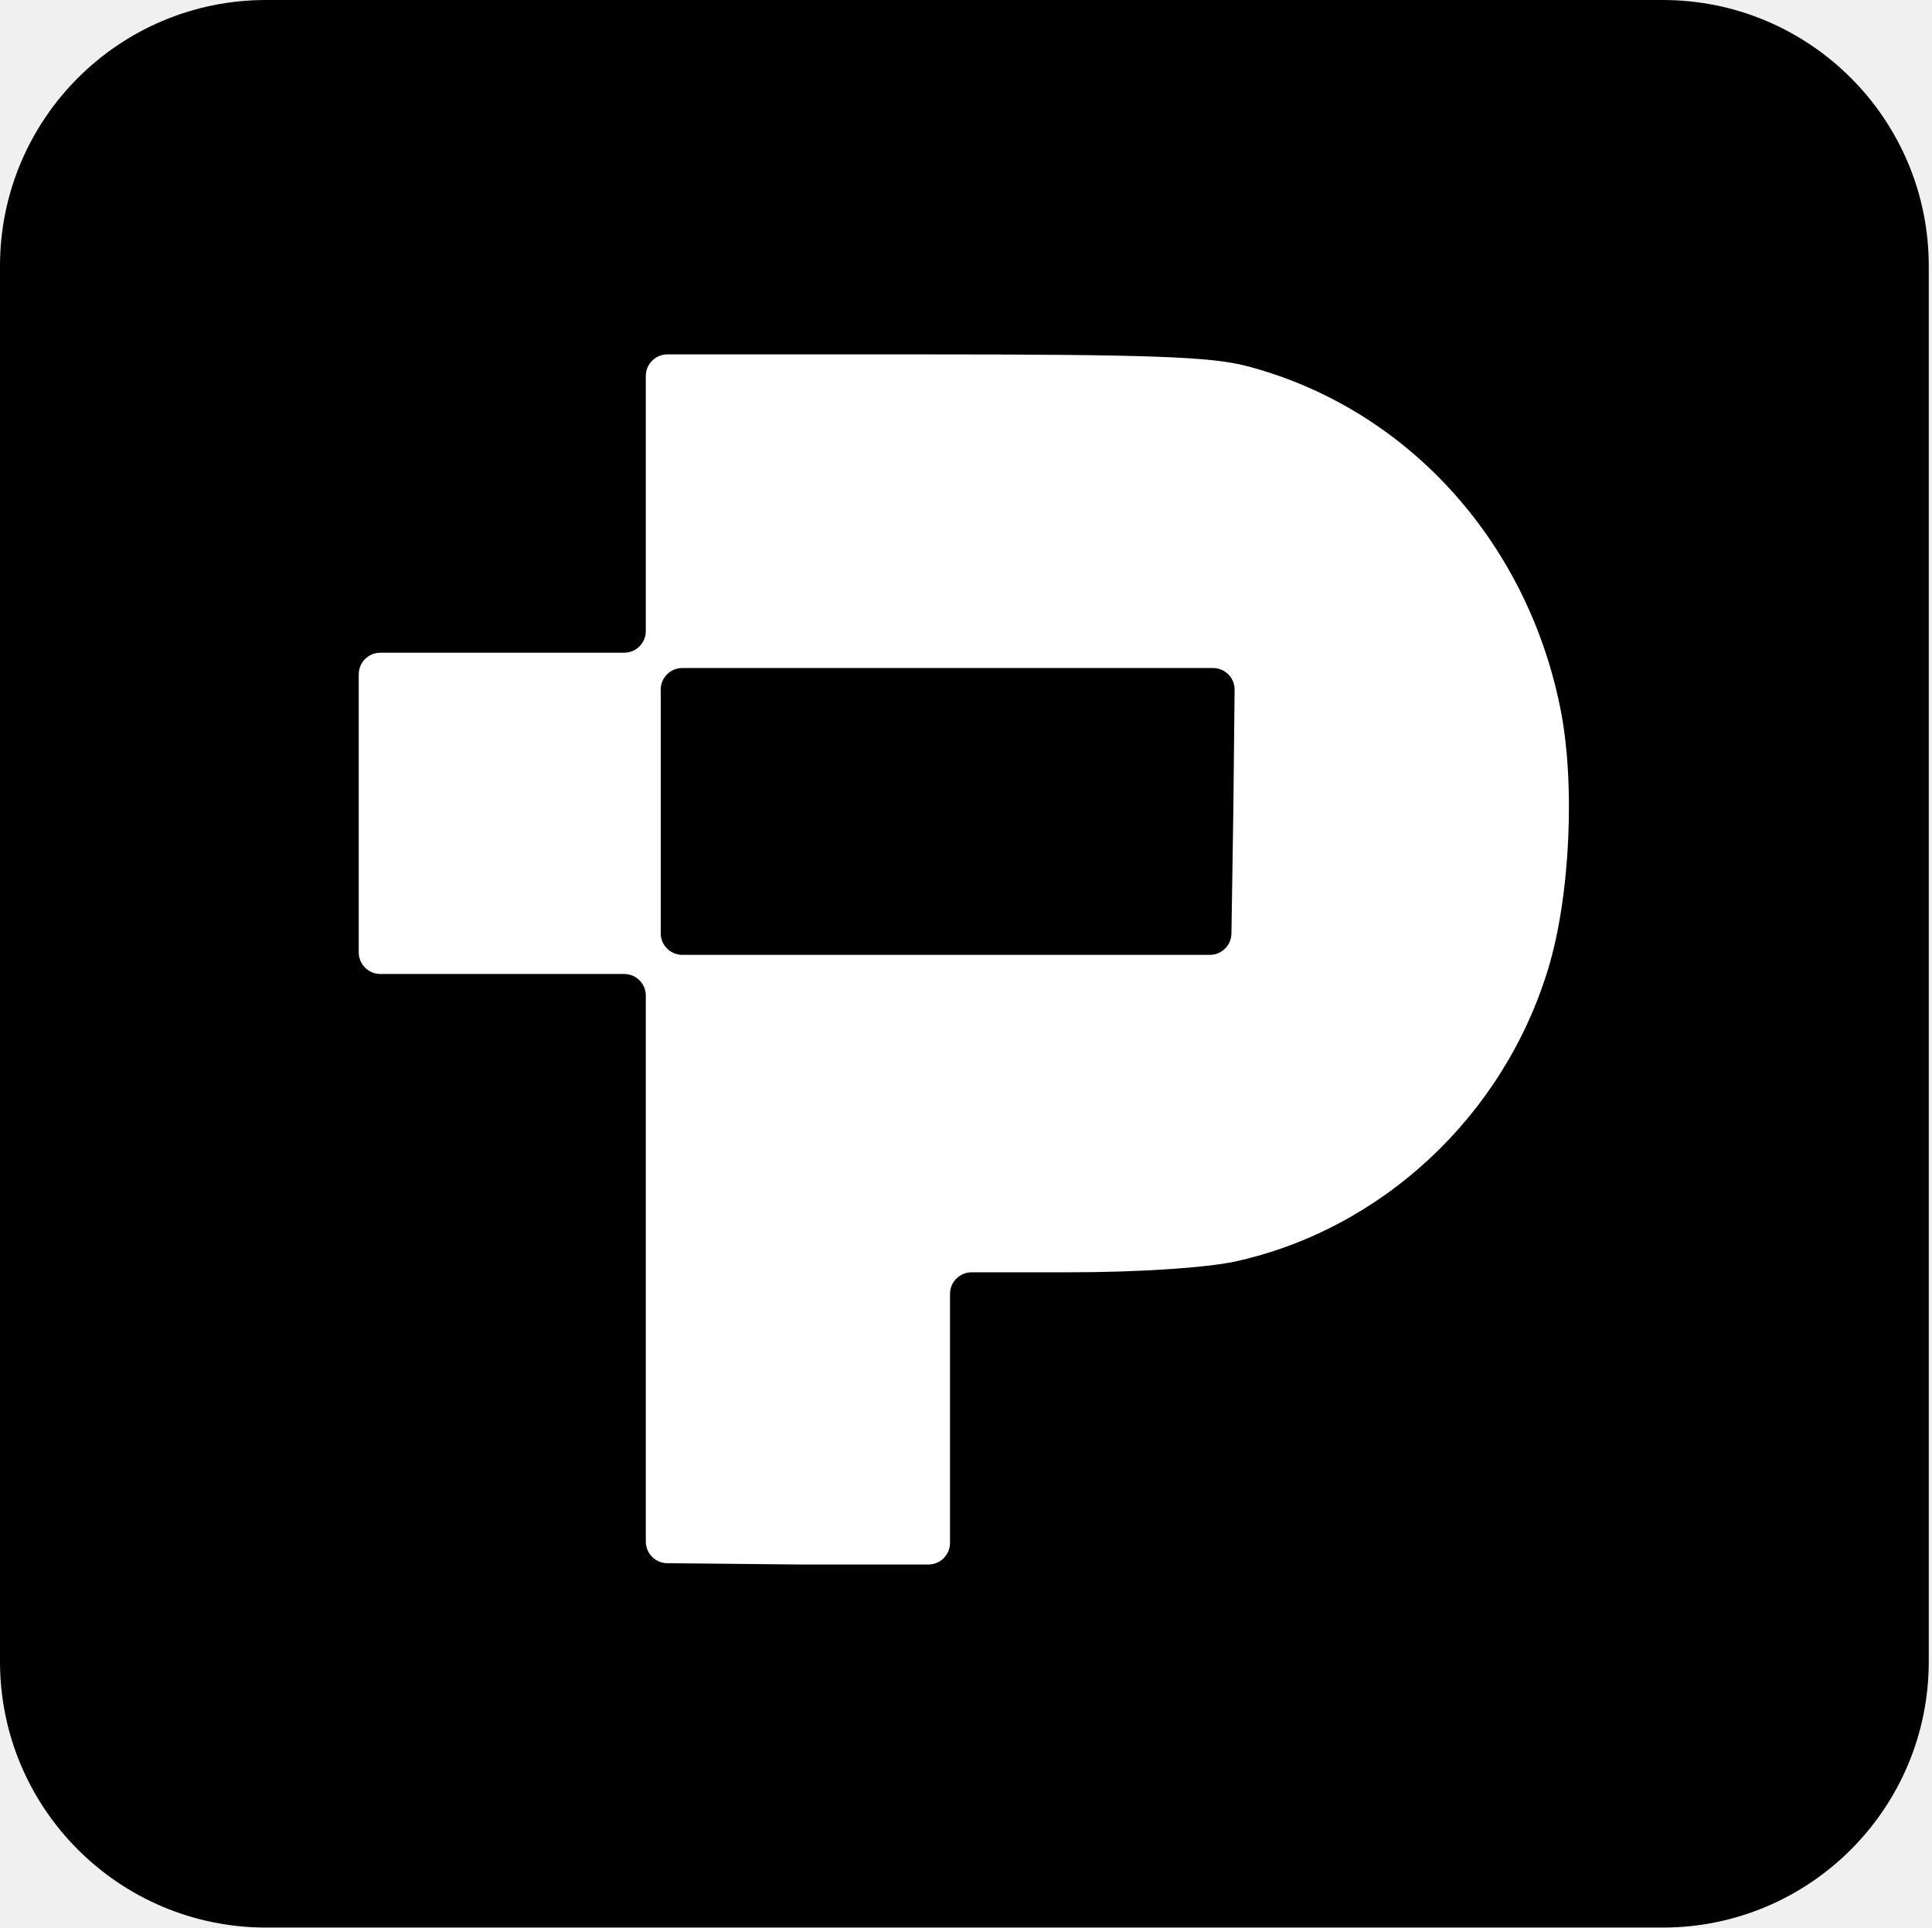
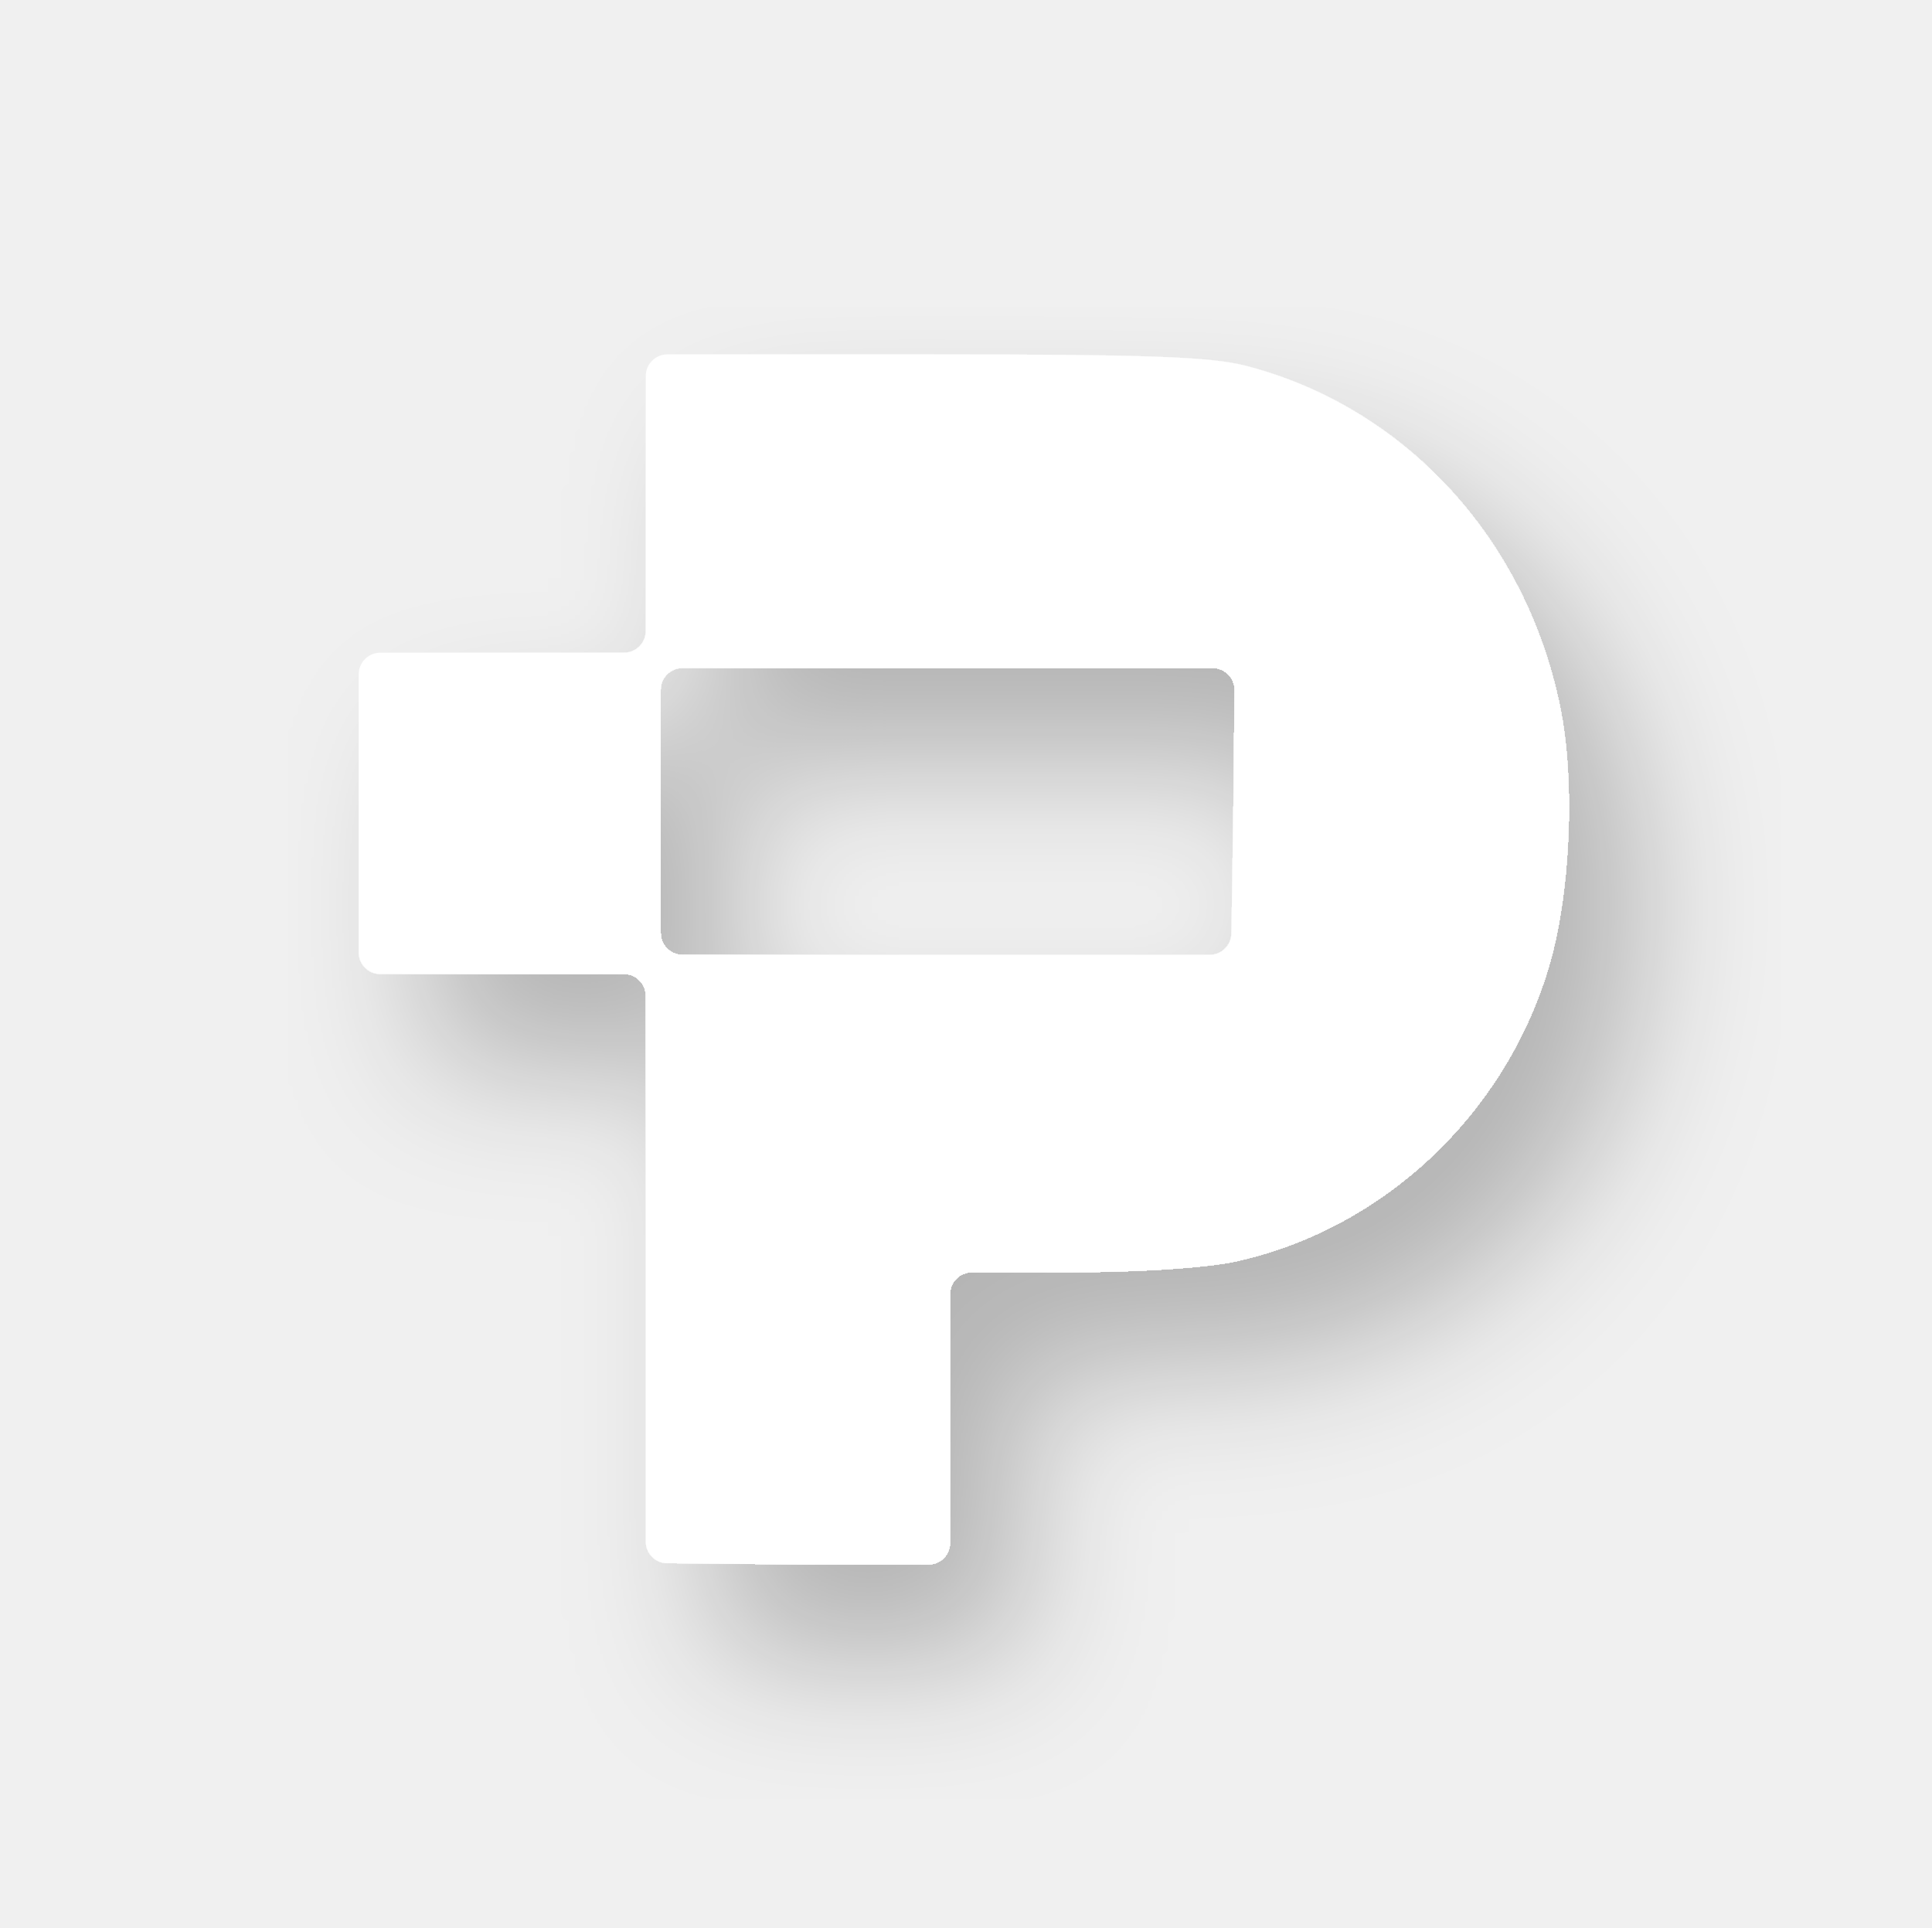
<svg xmlns="http://www.w3.org/2000/svg" width="447" height="446" viewBox="0 0 447 446" fill="none">
-   <rect width="446.252" height="446" rx="61.552" fill="black" />
  <g filter="url(#filter0_d_11340_2)">
    <path d="M149.417 116.513V146.027C149.417 148.788 147.178 151.027 144.417 151.027H116.295H88C85.239 151.027 83 153.265 83 156.027V188.195V220.363C83 223.124 85.239 225.363 88 225.363H116.295H144.417C147.178 225.363 149.417 227.601 149.417 230.363V293.504V356.695C149.417 359.437 151.625 361.668 154.367 361.695L185.126 362H214.801C217.562 362 219.801 359.761 219.801 357V327.487V299.389C219.801 296.628 222.039 294.389 224.801 294.389H247.23C263.791 294.389 278.972 293.327 285.7 291.911C319.684 284.478 347.803 258.283 358.154 224.301C363.329 207.487 364.537 180.761 360.914 163.416C352.979 124.655 325.032 94.212 288.287 84.655C280.007 82.531 265.689 82 213.763 82H154.417C151.655 82 149.417 84.239 149.417 87V116.513ZM285.355 187.487L284.913 216.015C284.871 218.746 282.645 220.938 279.914 220.938H218.938H157.867C155.105 220.938 152.867 218.699 152.867 215.938V187.664V159.566C152.867 156.805 155.105 154.566 157.867 154.566H219.283H280.647C283.429 154.566 285.676 156.837 285.647 159.619L285.355 187.487Z" fill="white" />
  </g>
  <defs>
    <filter id="filter0_d_11340_2" x="66.736" y="71.157" width="345.056" height="345.056" filterUnits="userSpaceOnUse" color-interpolation-filters="sRGB">
      <feFlood flood-opacity="0" result="BackgroundImageFix" />
      <feColorMatrix in="SourceAlpha" type="matrix" values="0 0 0 0 0 0 0 0 0 0 0 0 0 0 0 0 0 0 127 0" result="hardAlpha" />
      <feOffset dx="16.264" dy="21.685" />
      <feGaussianBlur stdDeviation="16.264" />
      <feComposite in2="hardAlpha" operator="out" />
      <feColorMatrix type="matrix" values="0 0 0 0 0 0 0 0 0 0 0 0 0 0 0 0 0 0 0.25 0" />
      <feBlend mode="normal" in2="BackgroundImageFix" result="effect1_dropShadow_11340_2" />
      <feBlend mode="normal" in="SourceGraphic" in2="effect1_dropShadow_11340_2" result="shape" />
    </filter>
  </defs>
</svg>
